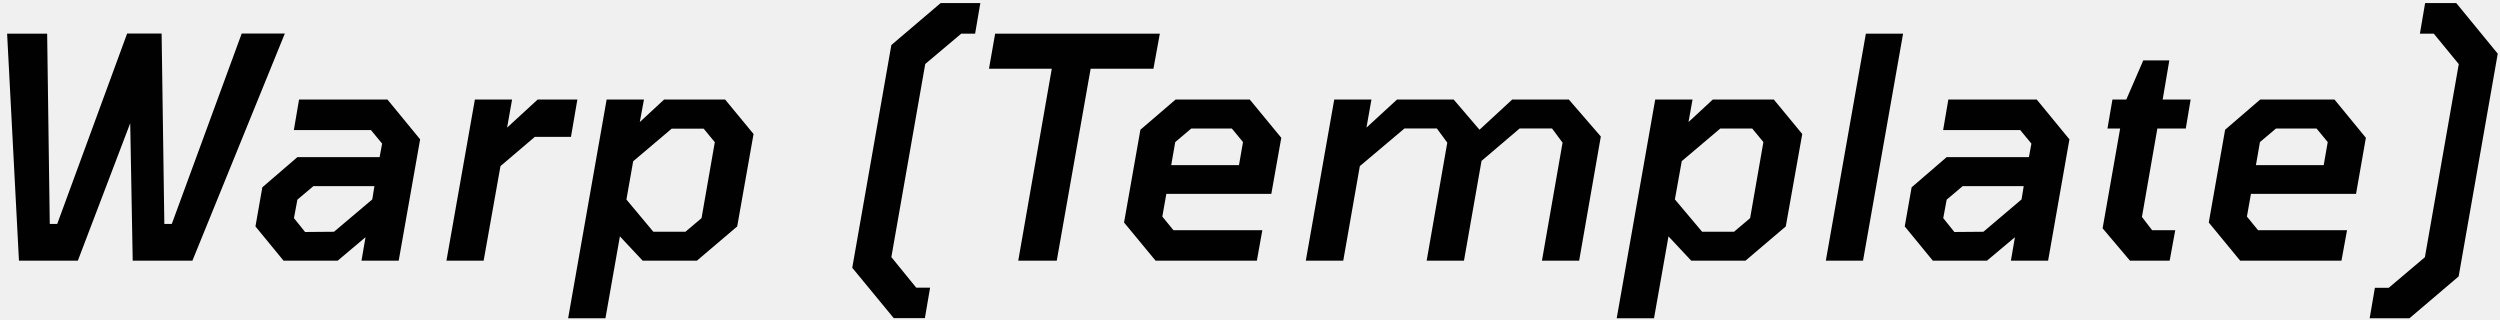
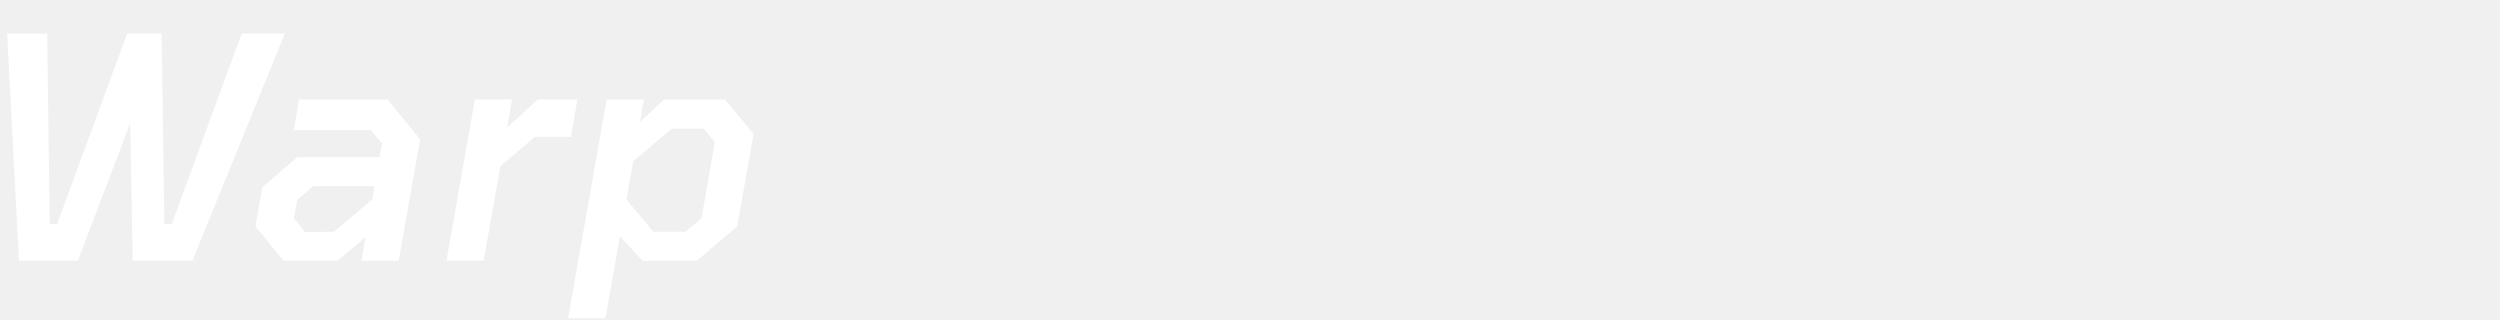
<svg xmlns="http://www.w3.org/2000/svg" fill="none" viewBox="0 0 211 27">
-   <path d="M1.6 22 .6 2.84h3.38L4.2 18.9h.63l5.9-16.07h2.91l.23 16.07h.63l5.9-16.07h3.64L16.24 22H11.2l-.21-11.6L6.57 22H1.6Zm22.33 0-2.37-2.89.58-3.3 2.96-2.55h6.94l.21-1.14-.94-1.14H24.8l.44-2.58h7.46l2.76 3.36L33.65 22h-3.14l.34-1.98L28.5 22h-4.58Zm1.82-2.42 2.44-.02 3.23-2.73.18-1.12h-5.15l-1.35 1.14-.29 1.56.94 1.17ZM37.68 22l2.4-13.6h3.14l-.42 2.37 2.58-2.37h3.35l-.54 3.15h-3.05l-2.9 2.47L40.82 22h-3.15Zm10.27 4.86L51.2 8.4h3.15L54 10.3l2.05-1.9h5.15l2.4 2.91-1.38 7.8-3.4 2.89h-4.58l-1.92-2.05-1.22 6.91h-3.15Zm7.2-7.3h2.7l1.36-1.15L60.33 12l-.94-1.14h-2.7l-3.25 2.75-.57 3.23 2.28 2.73Zm20.29 7.3-3.51-4.26 3.3-18.8L79.39.26h3.35l-.44 2.58h-1.17L78.09 5.4l-2.86 16.3 2.1 2.58h1.17l-.44 2.57h-2.62ZM85.94 22l2.83-16.2h-5.3l.52-2.96h13.9l-.54 2.96h-5.3L89.19 22h-3.25Zm11.59 0-2.66-3.22 1.38-7.83 2.97-2.55h6.26l2.66 3.23-.84 4.73h-8.86l-.34 1.92.94 1.15h7.5l-.46 2.57h-8.55Zm1.32-8.06h5.72l.34-1.95-.94-1.14h-3.43l-1.35 1.14-.34 1.95ZM110.21 22l2.4-13.6h3.14l-.42 2.37 2.58-2.37h4.78l2.18 2.55 2.76-2.55h4.78l2.7 3.12L133.28 22h-3.14l1.74-9.96-.89-1.2h-2.73l-3.22 2.74-1.48 8.42h-3.15l1.74-9.96-.88-1.2h-2.73l-3.77 3.18-1.4 7.98h-3.15Zm26.24 4.86L139.7 8.4h3.15l-.34 1.9 2.05-1.9h5.15l2.4 2.91-1.39 7.8-3.4 2.89h-4.58l-1.92-2.05-1.22 6.91h-3.15Zm7.2-7.3h2.7l1.36-1.15 1.12-6.42-.94-1.14h-2.7l-3.25 2.75-.58 3.23 2.3 2.73ZM154.1 22l3.38-19.16h3.14L157.24 22h-3.14Zm9.03 0-2.37-2.89.58-3.3 2.96-2.55h6.94l.21-1.14-.94-1.14H164l.44-2.58h7.46l2.76 3.36-1.8 10.24h-3.14l.34-1.98L167.7 22h-4.58Zm1.82-2.42 2.45-.02 3.22-2.73.18-1.12h-5.15l-1.35 1.14-.29 1.56.94 1.17ZM179.77 22l-2.31-2.73 1.48-8.42h-1.07l.42-2.45h1.17l1.43-3.3h2.2l-.56 3.3h2.36l-.41 2.45h-2.4l-1.3 7.46.86 1.12h1.95l-.47 2.57h-3.35Zm9.3 0-2.65-3.22 1.38-7.83 2.96-2.55h6.27l2.65 3.23-.83 4.73h-8.87l-.34 1.92.94 1.15h7.51l-.47 2.57h-8.55Zm1.33-8.06h5.72l.34-1.95-.94-1.14h-3.43l-1.35 1.14-.34 1.95Zm9.6 12.92.44-2.57h1.17l3.05-2.58 2.86-16.3-2.11-2.57h-1.17l.44-2.58h2.63l3.5 4.27-3.3 18.8-4.15 3.53H200Z" fill="#010101" />
+   <path d="M1.6 22 .6 2.84h3.38L4.2 18.9h.63l5.9-16.07h2.91l.23 16.07h.63l5.9-16.07h3.64L16.24 22H11.2l-.21-11.6L6.57 22H1.6Zm22.33 0-2.37-2.89.58-3.3 2.96-2.55h6.94l.21-1.14-.94-1.14H24.8l.44-2.58h7.46l2.76 3.36L33.65 22h-3.14l.34-1.98L28.5 22h-4.58Zm1.82-2.42 2.44-.02 3.23-2.73.18-1.12h-5.15l-1.35 1.14-.29 1.56.94 1.17ZM37.68 22l2.4-13.6h3.14l-.42 2.37 2.58-2.37h3.35l-.54 3.15h-3.05l-2.9 2.47L40.82 22h-3.15Zm10.27 4.86L51.2 8.4h3.15L54 10.3l2.05-1.9h5.15l2.4 2.91-1.38 7.8-3.4 2.89h-4.58l-1.92-2.05-1.22 6.91h-3.15Zm7.2-7.3h2.7l1.36-1.15L60.33 12l-.94-1.14h-2.7l-3.25 2.75-.57 3.23 2.28 2.73Zm20.29 7.3-3.51-4.26" fill="#FFFFFF" />
</svg>
